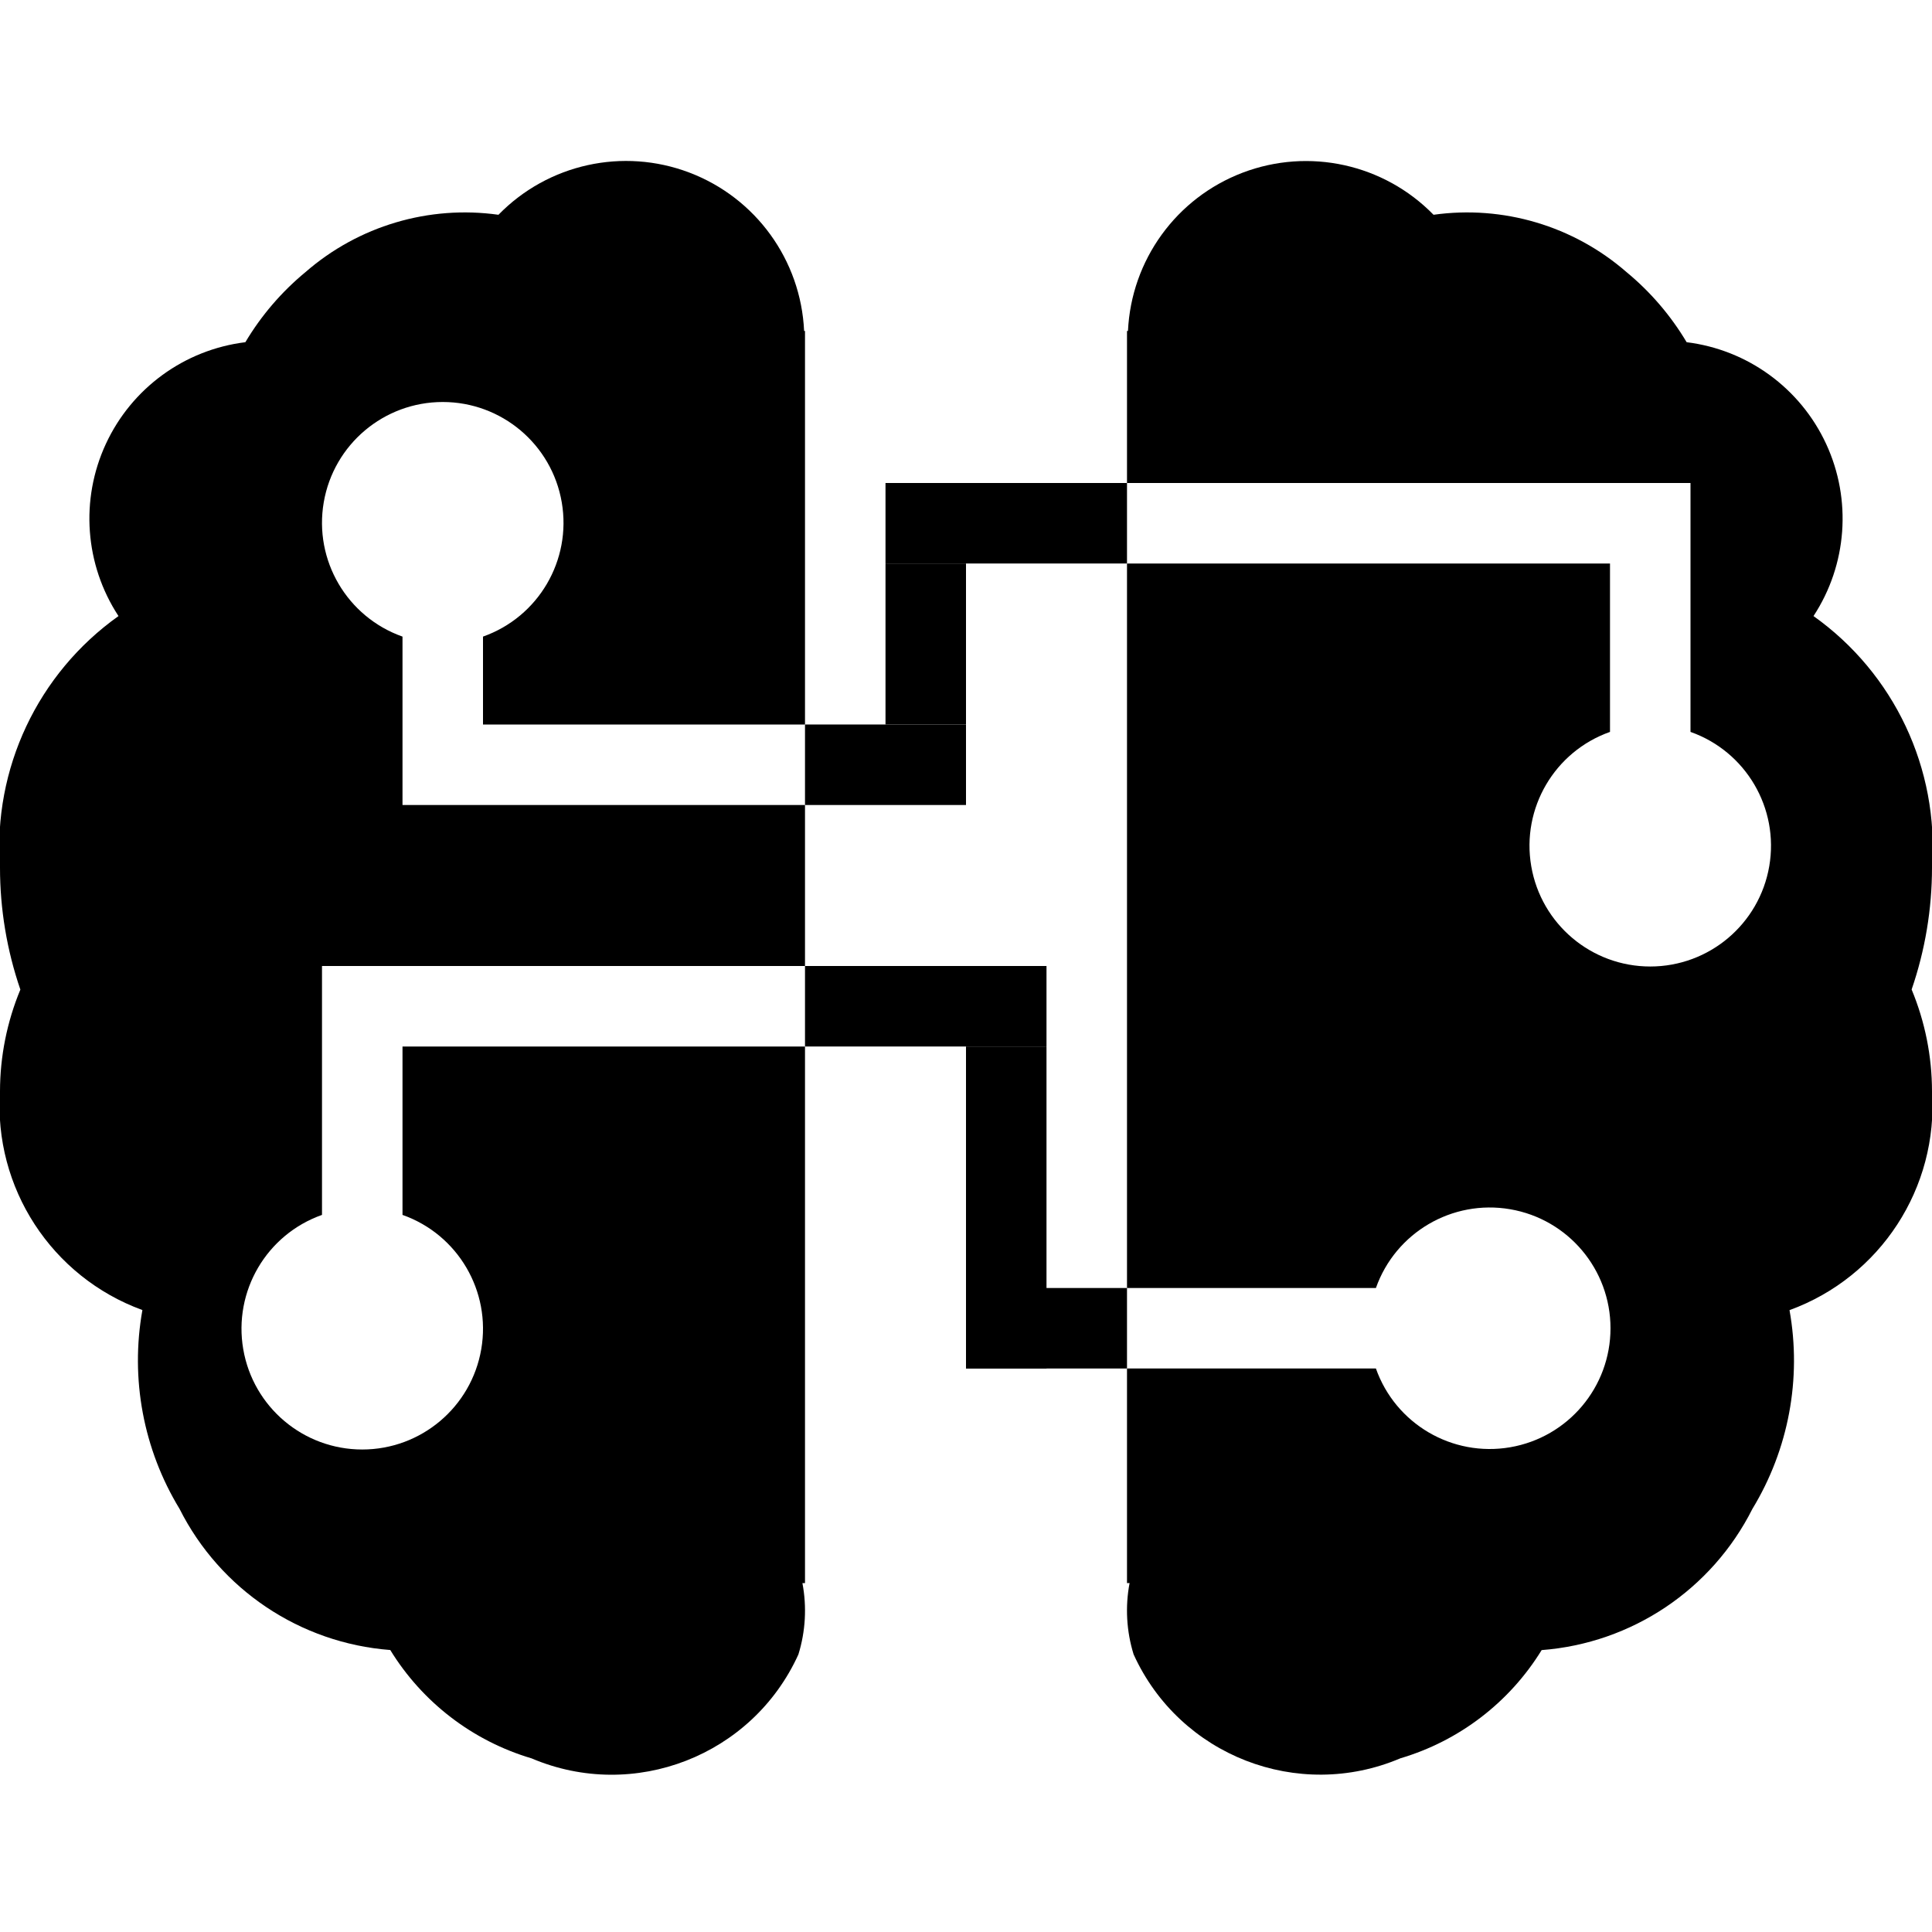
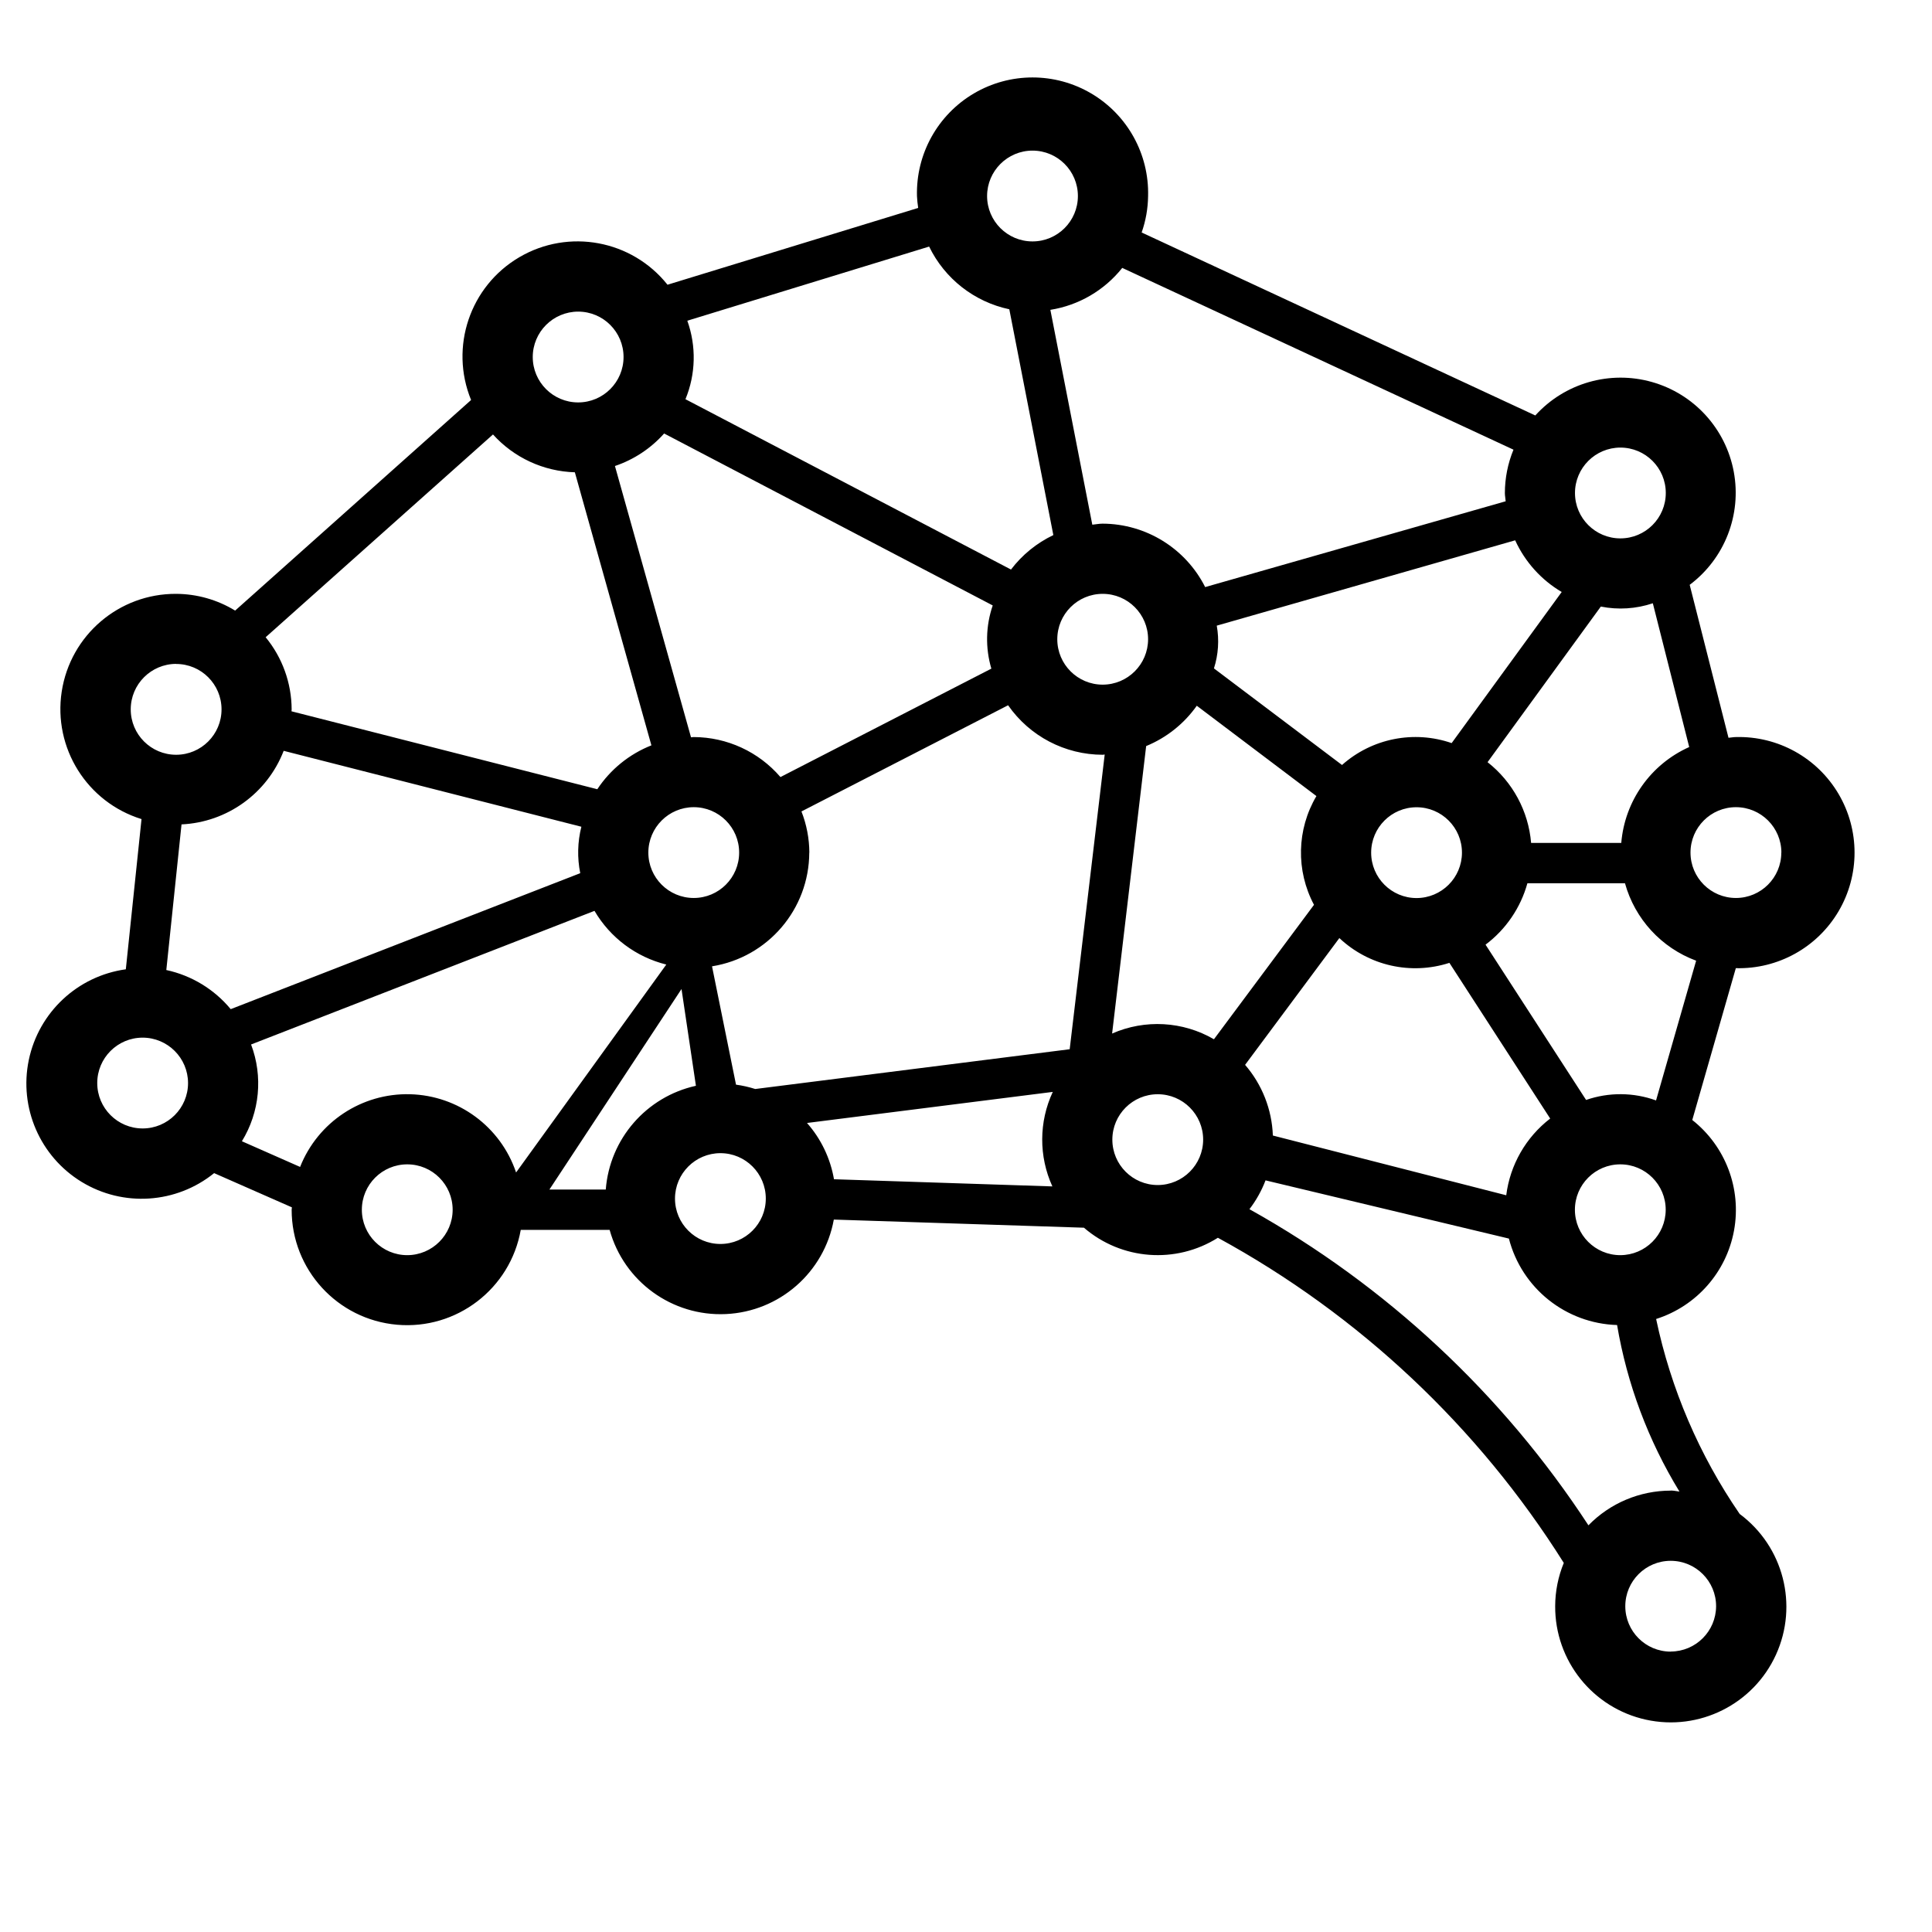
<svg xmlns="http://www.w3.org/2000/svg" viewBox="0 0 24 24">
-   <rect x="11" y="6" width="3" height="1" />
-   <path d="M6,7.908V9h4V4.111l-.011.001A2.214,2.214,0,0,0,6.192,2.668a3.012,3.012,0,0,0-2.397.712,3.352,3.352,0,0,0-.747.871A2.208,2.208,0,0,0,1.472,7.653,3.521,3.521,0,0,0,0,10.778a4.663,4.663,0,0,0,.253,1.515A3.307,3.307,0,0,0,0,13.555a2.701,2.701,0,0,0,1.769,2.719,3.547,3.547,0,0,0,.461,2.469,3.203,3.203,0,0,0,2.618,1.754A3.089,3.089,0,0,0,6.603,21.843a2.547,2.547,0,0,0,3.315-1.291,1.839,1.839,0,0,0,.05-.886L10,19.666V13H5v2.092a1.5,1.5,0,1,1-1,0V12h6V10H5V7.908a1.5,1.5,0,1,1,1,0Z" />
-   <rect x="10" y="12" width="3" height="1" />
-   <rect x="12" y="13" width="1" height="4" />
-   <rect x="12" y="16" width="2" height="1" />
-   <path d="M24,10.778a3.521,3.521,0,0,0-1.472-3.125A2.208,2.208,0,0,0,20.952,4.251a3.352,3.352,0,0,0-.747-.871,3.012,3.012,0,0,0-2.397-.712,2.214,2.214,0,0,0-3.796,1.444L14,4.111V6h7V9.092a1.5,1.5,0,1,1-1,0V7H14v9h3.092a1.5,1.5,0,1,1,0,1H14v2.666l.032-.001a1.839,1.839,0,0,0,.05.886,2.547,2.547,0,0,0,3.315,1.291,3.088,3.088,0,0,0,1.754-1.344,3.203,3.203,0,0,0,2.618-1.754,3.547,3.547,0,0,0,.461-2.469A2.701,2.701,0,0,0,24,13.555a3.307,3.307,0,0,0-.253-1.263A4.663,4.663,0,0,0,24,10.778Z" />
-   <rect x="10" y="9" width="2" height="1" />
-   <rect x="11" y="7" width="1" height="2" />
+   <path d="M21.564,12.027a1.436,1.436,0,1,0,0-2.871c-.032,0-.061.007-.092.009L20.99,7.265a1.43,1.43,0,1,0-1.918-2.104L14.182,2.888a1.415,1.415,0,0,0,.08-.452,1.436,1.436,0,1,0-2.871,0,1.404,1.404,0,0,0,.015.147l-3.114.954A1.429,1.429,0,0,0,5.852,4.969L2.921,7.585a1.419,1.419,0,0,0-.733-.208,1.431,1.431,0,0,0-.43,2.798l-.195,1.866a1.432,1.432,0,1,0,1.097,2.532l.966.425c-0.0.01-.003.02-.003.03a1.434,1.434,0,0,0,2.846.25H7.573a1.43,1.43,0,0,0,2.785-.128l3.107.101a1.403,1.403,0,0,0,1.664.125,11.689,11.689,0,0,1,4.297,4.039,1.423,1.423,0,0,0-.107.537,1.436,1.436,0,1,0,2.292-1.145,6.723,6.723,0,0,1-1.038-2.422,1.422,1.422,0,0,0,.449-2.472l.541-1.886Zm.564-1.436a.564.564,0,1,1-.564-.564A.565.565,0,0,1,22.129,10.592Zm-1.144-1.311a1.434,1.434,0,0,0-.844,1.191H19.02A1.427,1.427,0,0,0,18.479,9.468l1.407-1.933a1.257,1.257,0,0,0,.646-.041Zm-2.273,5.568-2.899-.742a1.422,1.422,0,0,0-.345-.878l1.171-1.575a1.376,1.376,0,0,0,1.367.308l1.252,1.934A1.428,1.428,0,0,0,18.711,14.848ZM8.25,5.385l4.082,2.136a1.289,1.289,0,0,0-.017.785L9.695,9.653a1.427,1.427,0,0,0-1.077-.497c-.012,0-.023.003-.034.003L7.639,5.789A1.431,1.431,0,0,0,8.25,5.385ZM19.4,7.354,18.033,9.231a1.373,1.373,0,0,0-1.362.272l-1.591-1.2a1.102,1.102,0,0,0,.035-.531l3.707-1.06A1.44,1.44,0,0,0,19.4,7.354Zm-1.803,3.802a.564.564,0,1,1,.564-.564A.565.565,0,0,1,17.596,11.156Zm-3.899-2.651a.564.564,0,1,1,.564-.564A.565.565,0,0,1,13.697,8.505Zm-5.08,1.522a.564.564,0,1,1-.564.564A.565.565,0,0,1,8.618,10.027Zm1.436.564a1.421,1.421,0,0,0-.098-.511L12.523,8.761a1.434,1.434,0,0,0,1.175.615c.008,0,.016-.002.025-.003L13.288,13.034l-3.906.494a1.418,1.418,0,0,0-.239-.054l-.298-1.47A1.435,1.435,0,0,0,10.053,10.592ZM8.949,14.325a.564.564,0,1,1-.564.564A.565.565,0,0,1,8.949,14.325Zm1.076-.375,3.053-.386a1.402,1.402,0,0,0-.005,1.174l-2.713-.089A1.423,1.423,0,0,0,10.025,13.95Zm4.213-4.682a1.441,1.441,0,0,0,.629-.501l1.486,1.122a1.38,1.38,0,0,0-.03,1.351l-1.243,1.67a1.399,1.399,0,0,0-1.265-.071ZM20.129,5.56a.564.564,0,1,1-.564.564A.565.565,0,0,1,20.129,5.56Zm-1.328.026a1.423,1.423,0,0,0-.107.539c0,.035.008.068.01.102L14.971,7.293a1.433,1.433,0,0,0-1.274-.788c-.044,0-.085.009-.128.013l-.521-2.669a1.428,1.428,0,0,0,.893-.521ZM12.826,1.871a.564.564,0,1,1-.564.564A.565.565,0,0,1,12.826,1.871ZM11.542,3.063a1.438,1.438,0,0,0,.996.779l.547,2.805a1.439,1.439,0,0,0-.526.428L8.515,4.959A1.356,1.356,0,0,0,8.538,3.984ZM7.182,3.871a.564.564,0,1,1-.564.564A.565.565,0,0,1,7.182,3.871ZM7.141,5.867l.951,3.392a1.442,1.442,0,0,0-.672.545l-3.799-.968.002-.024A1.421,1.421,0,0,0,3.3,7.916L6.124,5.397A1.426,1.426,0,0,0,7.141,5.867ZM2.336,13.454a.564.564,0,1,1-.564-.564A.565.565,0,0,1,2.336,13.454ZM2.066,12.05l.189-1.809A1.433,1.433,0,0,0,3.524,9.327l3.698.943a1.304,1.304,0,0,0-.014.577l-4.342,1.689A1.431,1.431,0,0,0,2.066,12.05Zm.122-3.802a.564.564,0,1,1-.564.564A.565.565,0,0,1,2.188,8.247ZM3.005,14.177a1.371,1.371,0,0,0,.114-1.202l4.266-1.66a1.434,1.434,0,0,0,.892.667L6.411,14.565a1.429,1.429,0,0,0-2.683-.069Zm2.054,1.415a.564.564,0,1,1,.564-.564A.565.565,0,0,1,5.059,15.592ZM8.466,12.286,8.645,13.488a1.434,1.434,0,0,0-1.12,1.289h-.7Zm5.916,2.435a.564.564,0,1,1,.564-.564A.565.565,0,0,1,14.382,14.721Zm6.372,5.796a.564.564,0,1,1,.564-.564A.565.565,0,0,1,20.755,20.516Zm0-2a1.43,1.43,0,0,0-1.022.431,12.025,12.025,0,0,0-4.211-3.927,1.425,1.425,0,0,0,.2-.358l3.023.723a1.433,1.433,0,0,0,1.344,1.074,5.832,5.832,0,0,0,.775,2.069C20.826,18.524,20.792,18.516,20.755,18.516Zm-.626-2.925a.564.564,0,1,1,.564-.564A.565.565,0,0,1,20.129,15.592Zm.444-1.922a1.303,1.303,0,0,0-.869-.006L18.454,11.735a1.433,1.433,0,0,0,.52-.763h1.212a1.435,1.435,0,0,0,.884.962Z" />
</svg>
